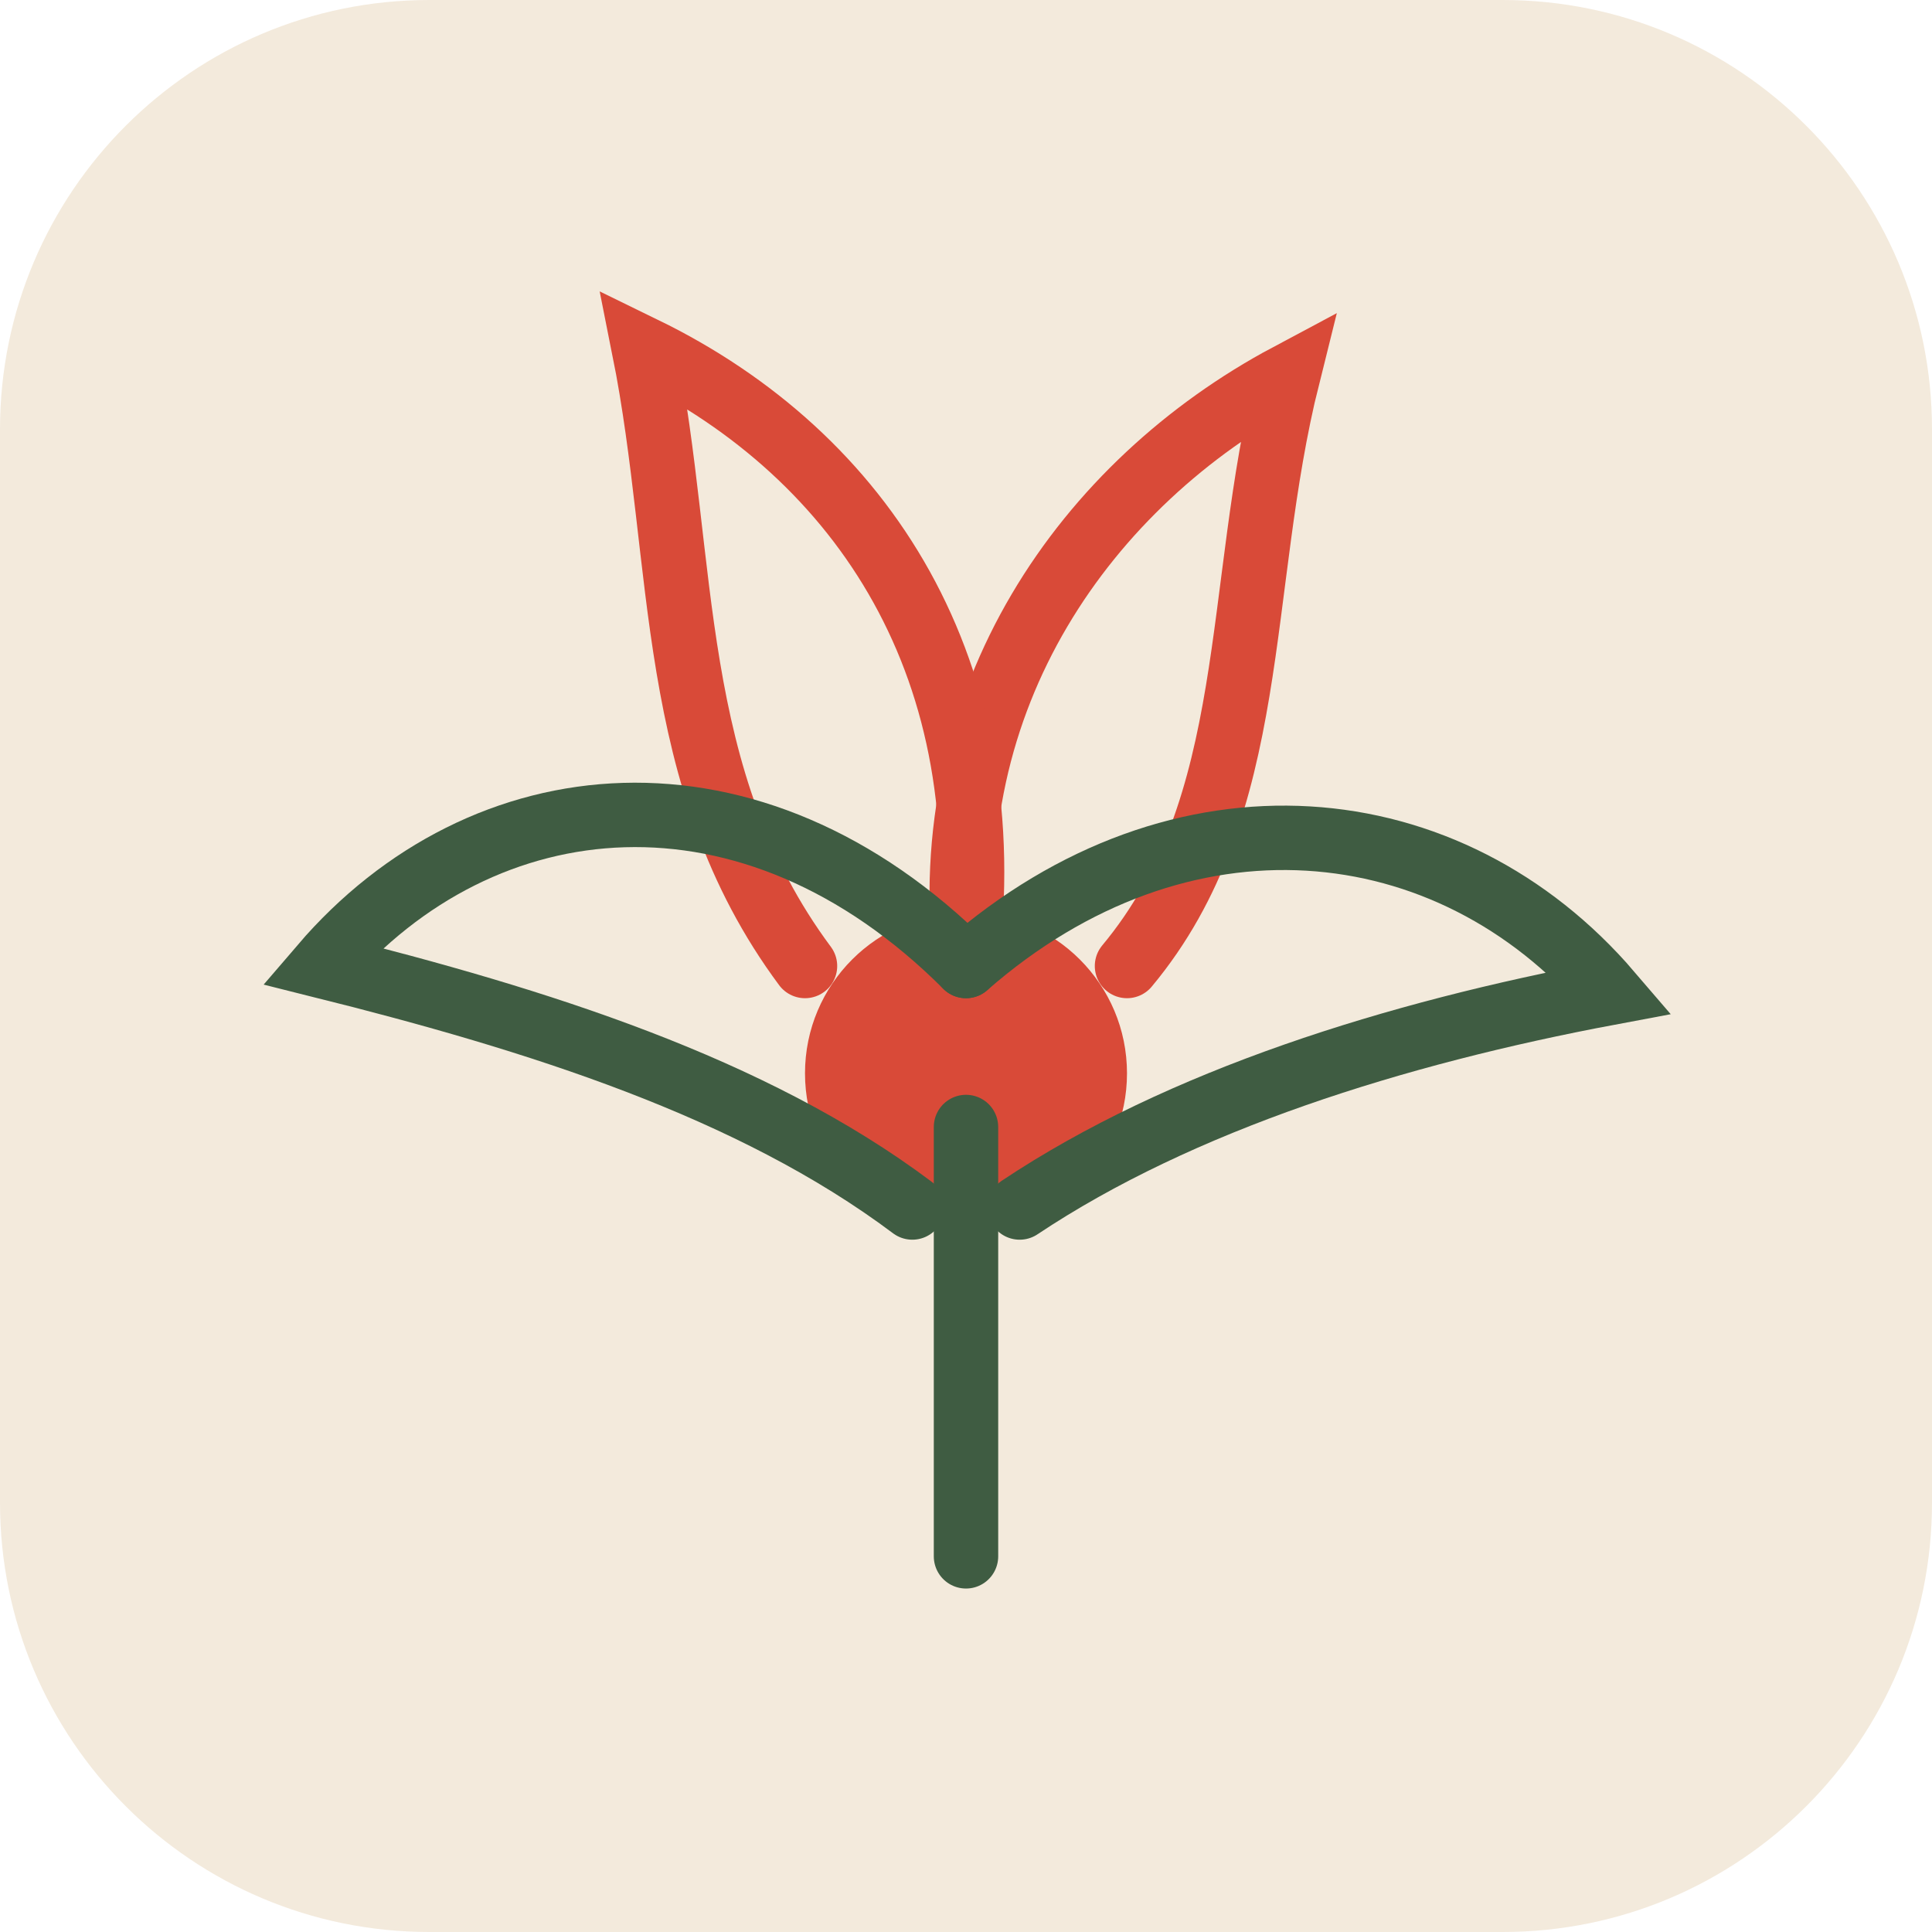
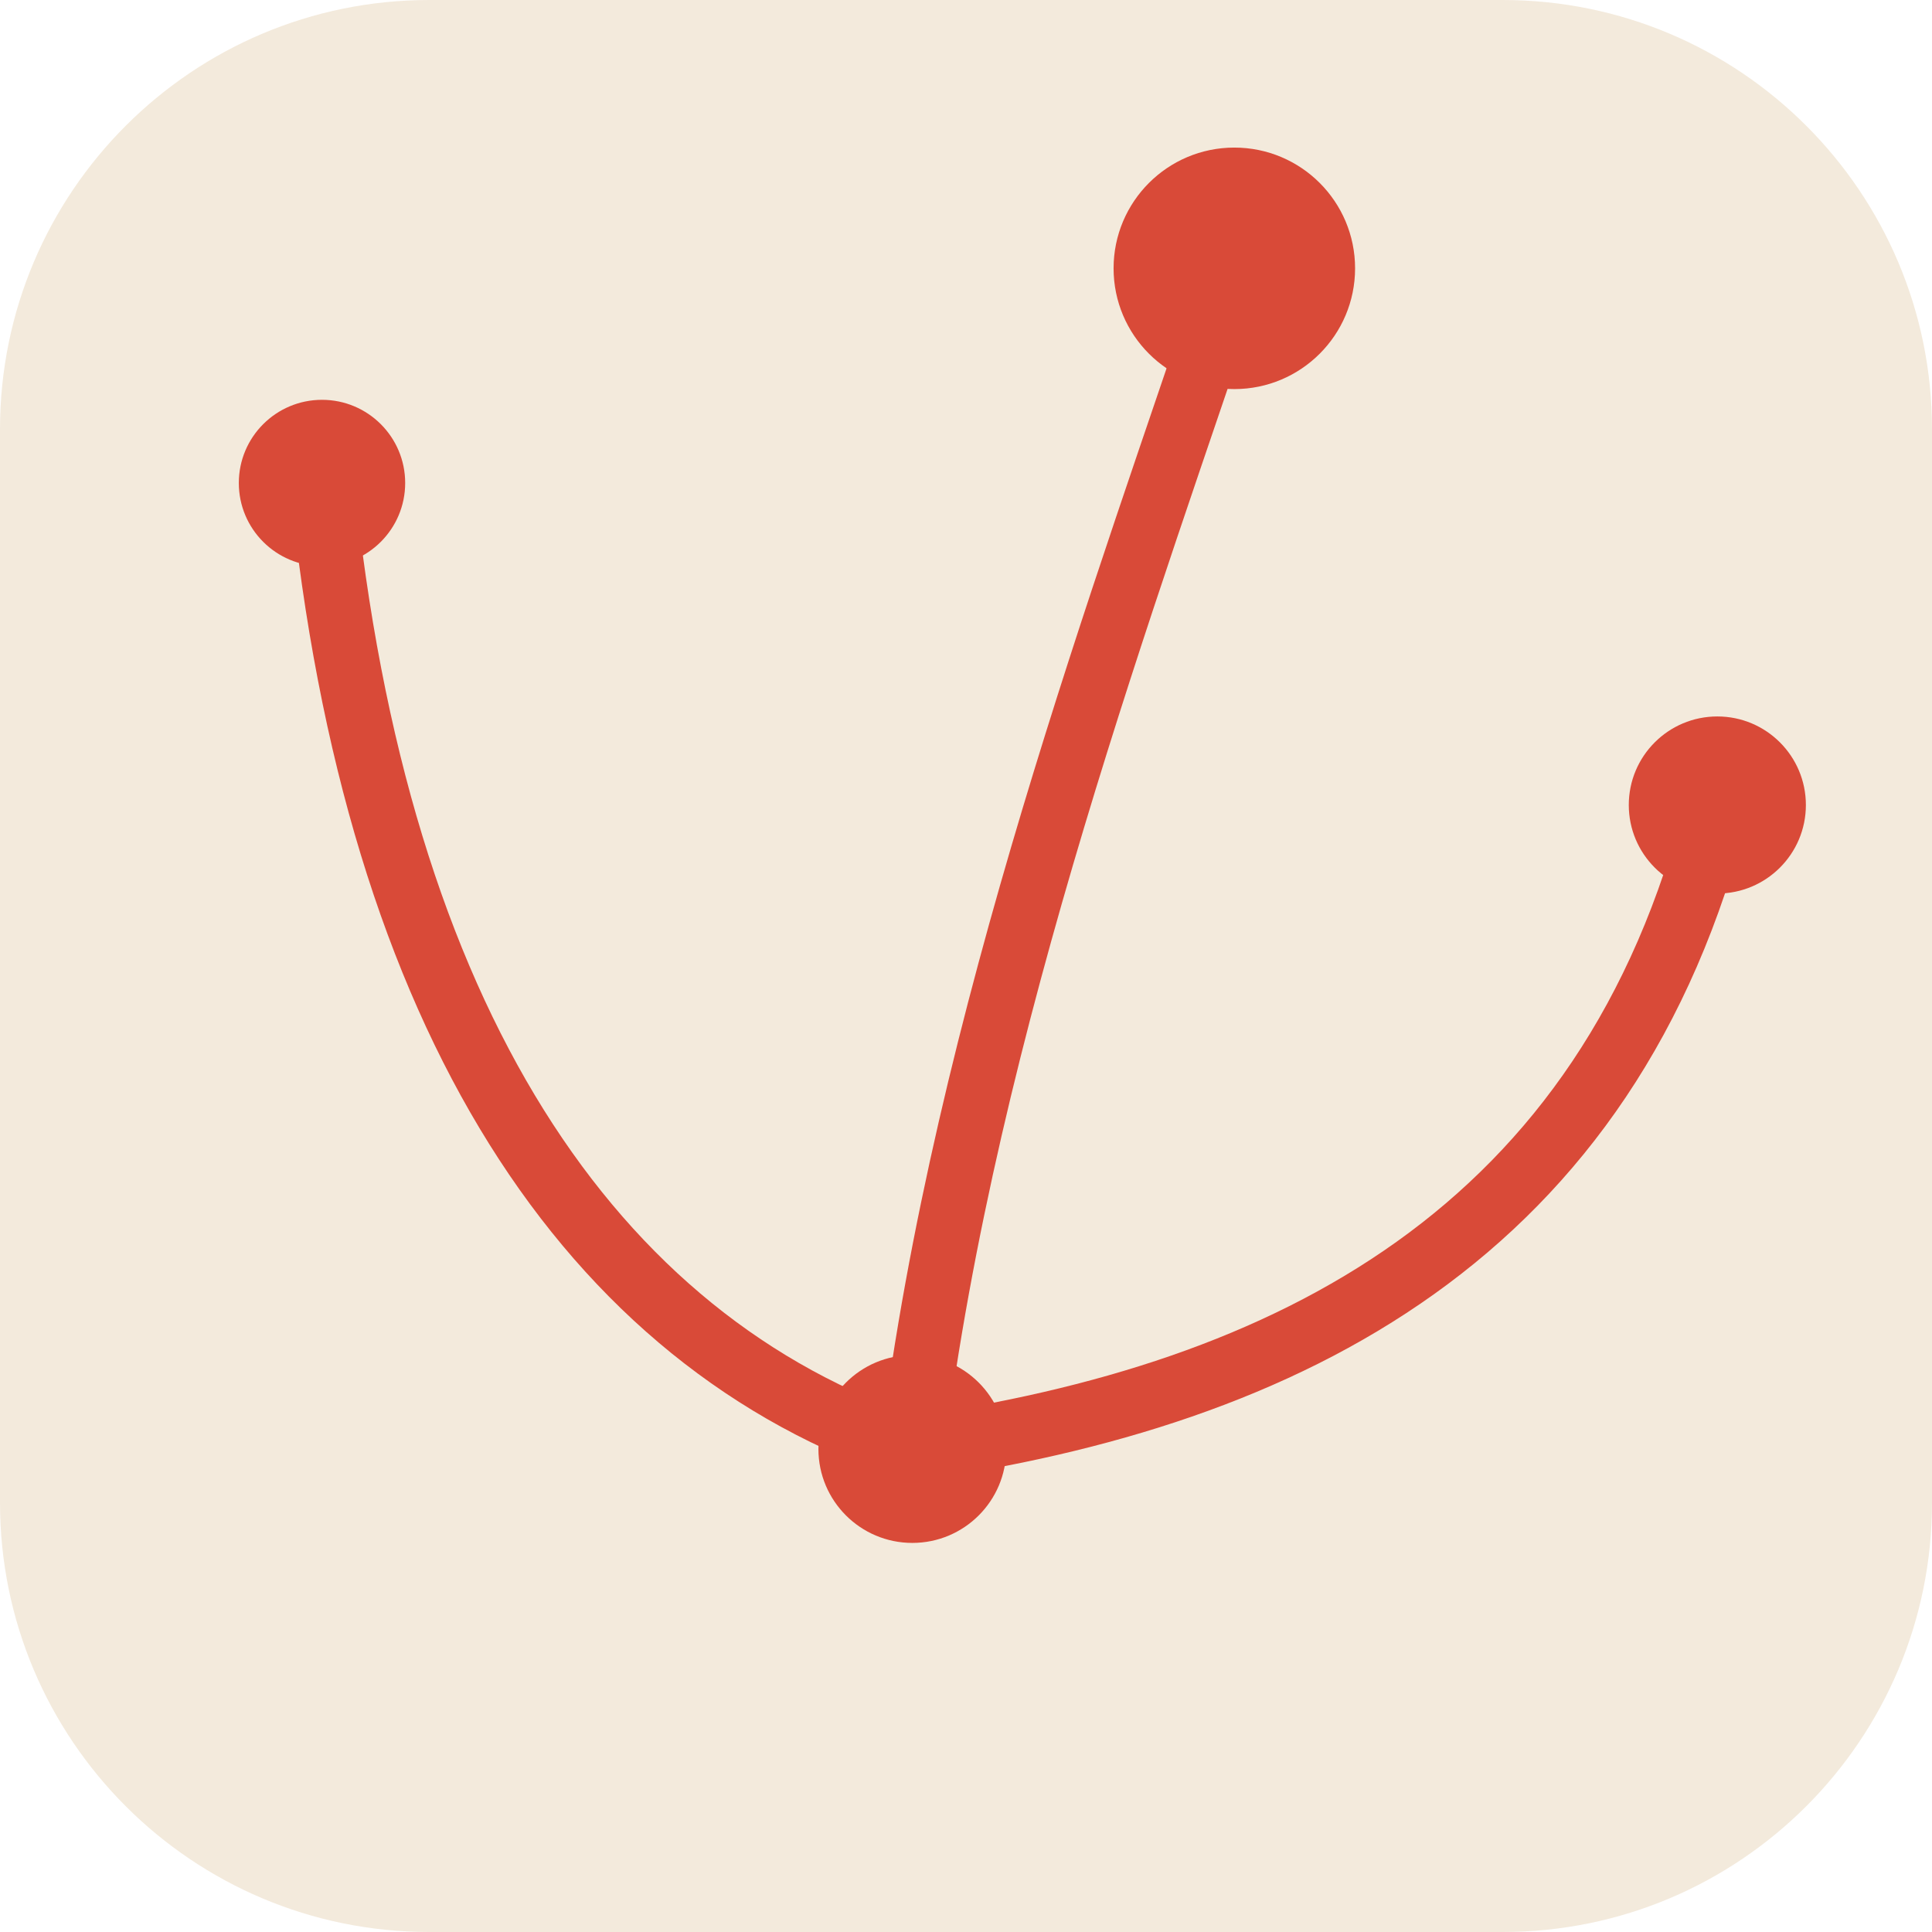
<svg xmlns="http://www.w3.org/2000/svg" viewBox="0 0 72 72">
  <rect width="72" height="72" rx="16" fill="#f3eadc" />
-   <circle cx="36" cy="40" r="6" fill="#d94a38" />
-   <path d="M36 36c-1.2-10 4.5-18 12-22-2 8-1 16-6 22" stroke="#d94a38" stroke-width="2.4" fill="none" stroke-linecap="round" />
-   <path d="M36 36c1.4-11-3.8-19-12-23 1.6 8 .8 16 6 23" stroke="#d94a38" stroke-width="2.4" fill="none" stroke-linecap="round" />
-   <path d="M36 36c8-7 18-6 24 1-8 1.5-16 4-22 8" stroke="#3f5c42" stroke-width="2.4" fill="none" stroke-linecap="round" />
-   <path d="M36 36c-8-8-18-7-24 0 8 2 16 4.5 22 9" stroke="#3f5c42" stroke-width="2.4" fill="none" stroke-linecap="round" />
-   <path d="M36 42v16" stroke="#3f5c42" stroke-width="2.4" fill="none" stroke-linecap="round" />
+   <path d="M34 54C22 50 14 38 12 18" stroke="#d94a38" stroke-width="2.4" fill="none" stroke-linecap="round" />
+   <path d="M34 54C36 38 42 22 46 10" stroke="#d94a38" stroke-width="2.4" fill="none" stroke-linecap="round" />
+   <path d="M34 54C48 52 60 46 64 30" stroke="#d94a38" stroke-width="2.4" fill="none" stroke-linecap="round" />
+   <circle cx="34" cy="54" r="3.5" fill="#d94a38" />
+   <circle cx="12" cy="18" r="3.1" fill="#d94a38" />
+   <circle cx="46" cy="10" r="4.5" fill="#d94a38" />
+   <circle cx="64" cy="30" r="3.3" fill="#d94a38" />
</svg>
